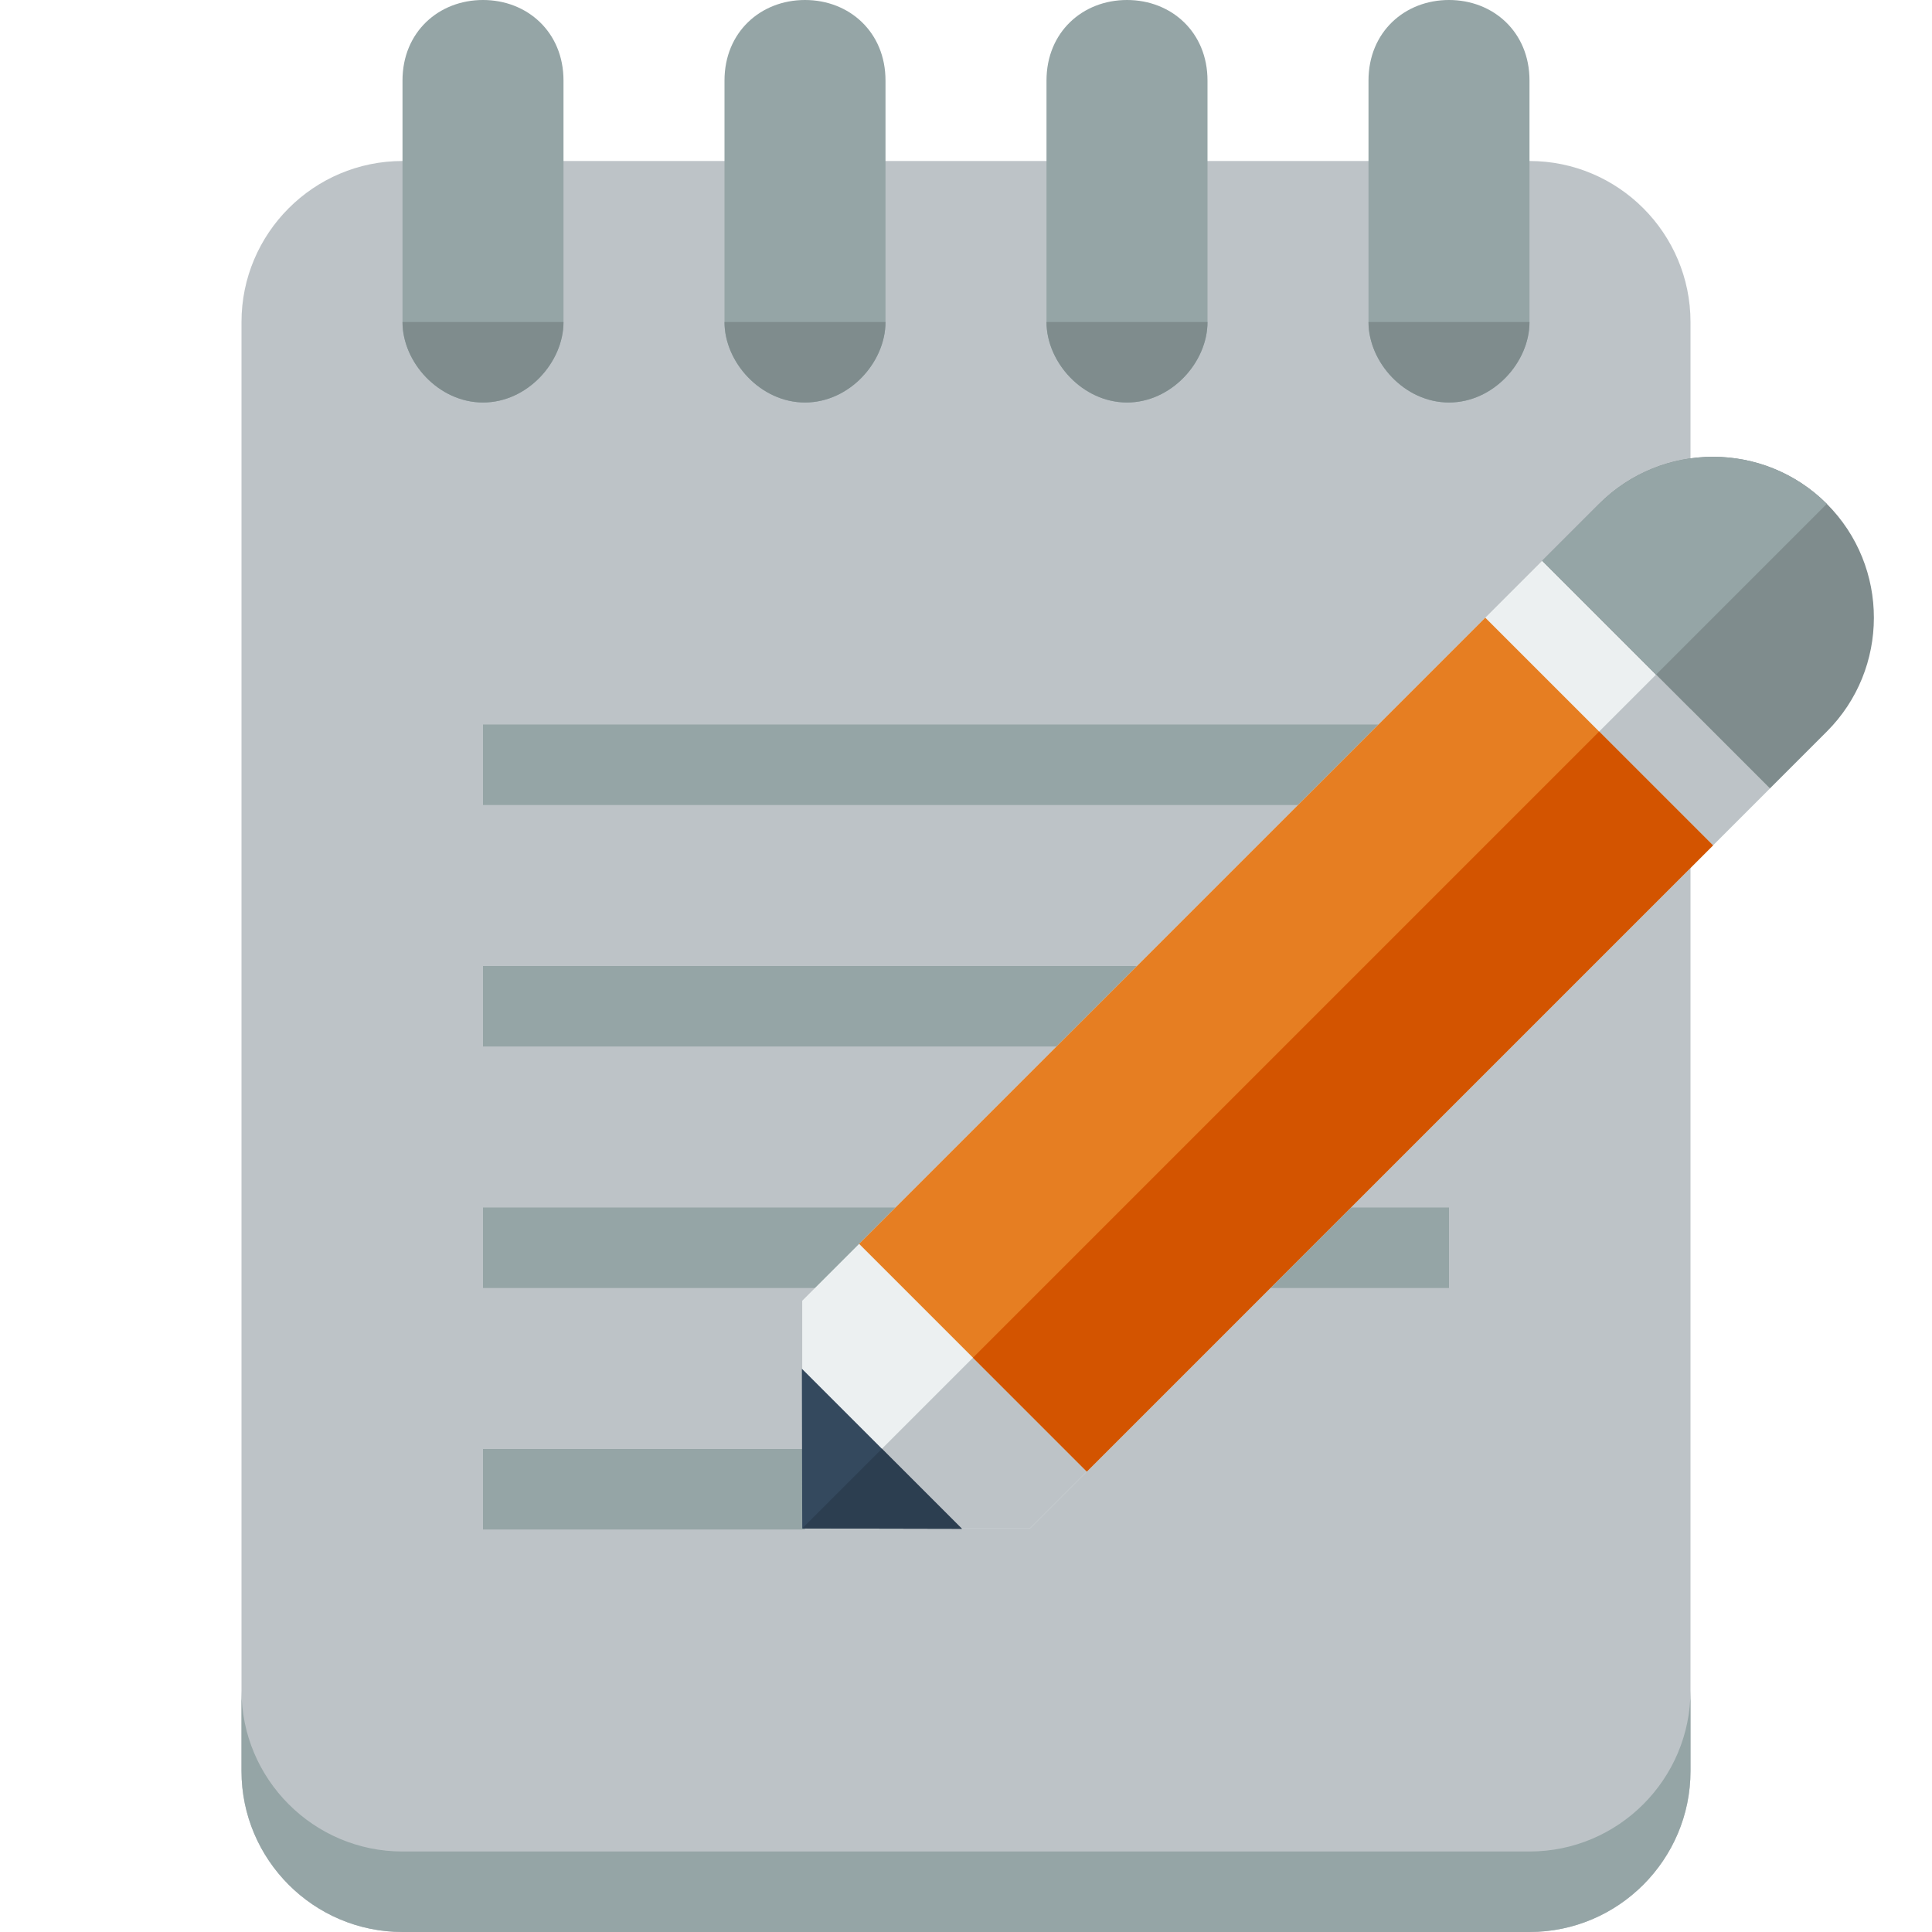
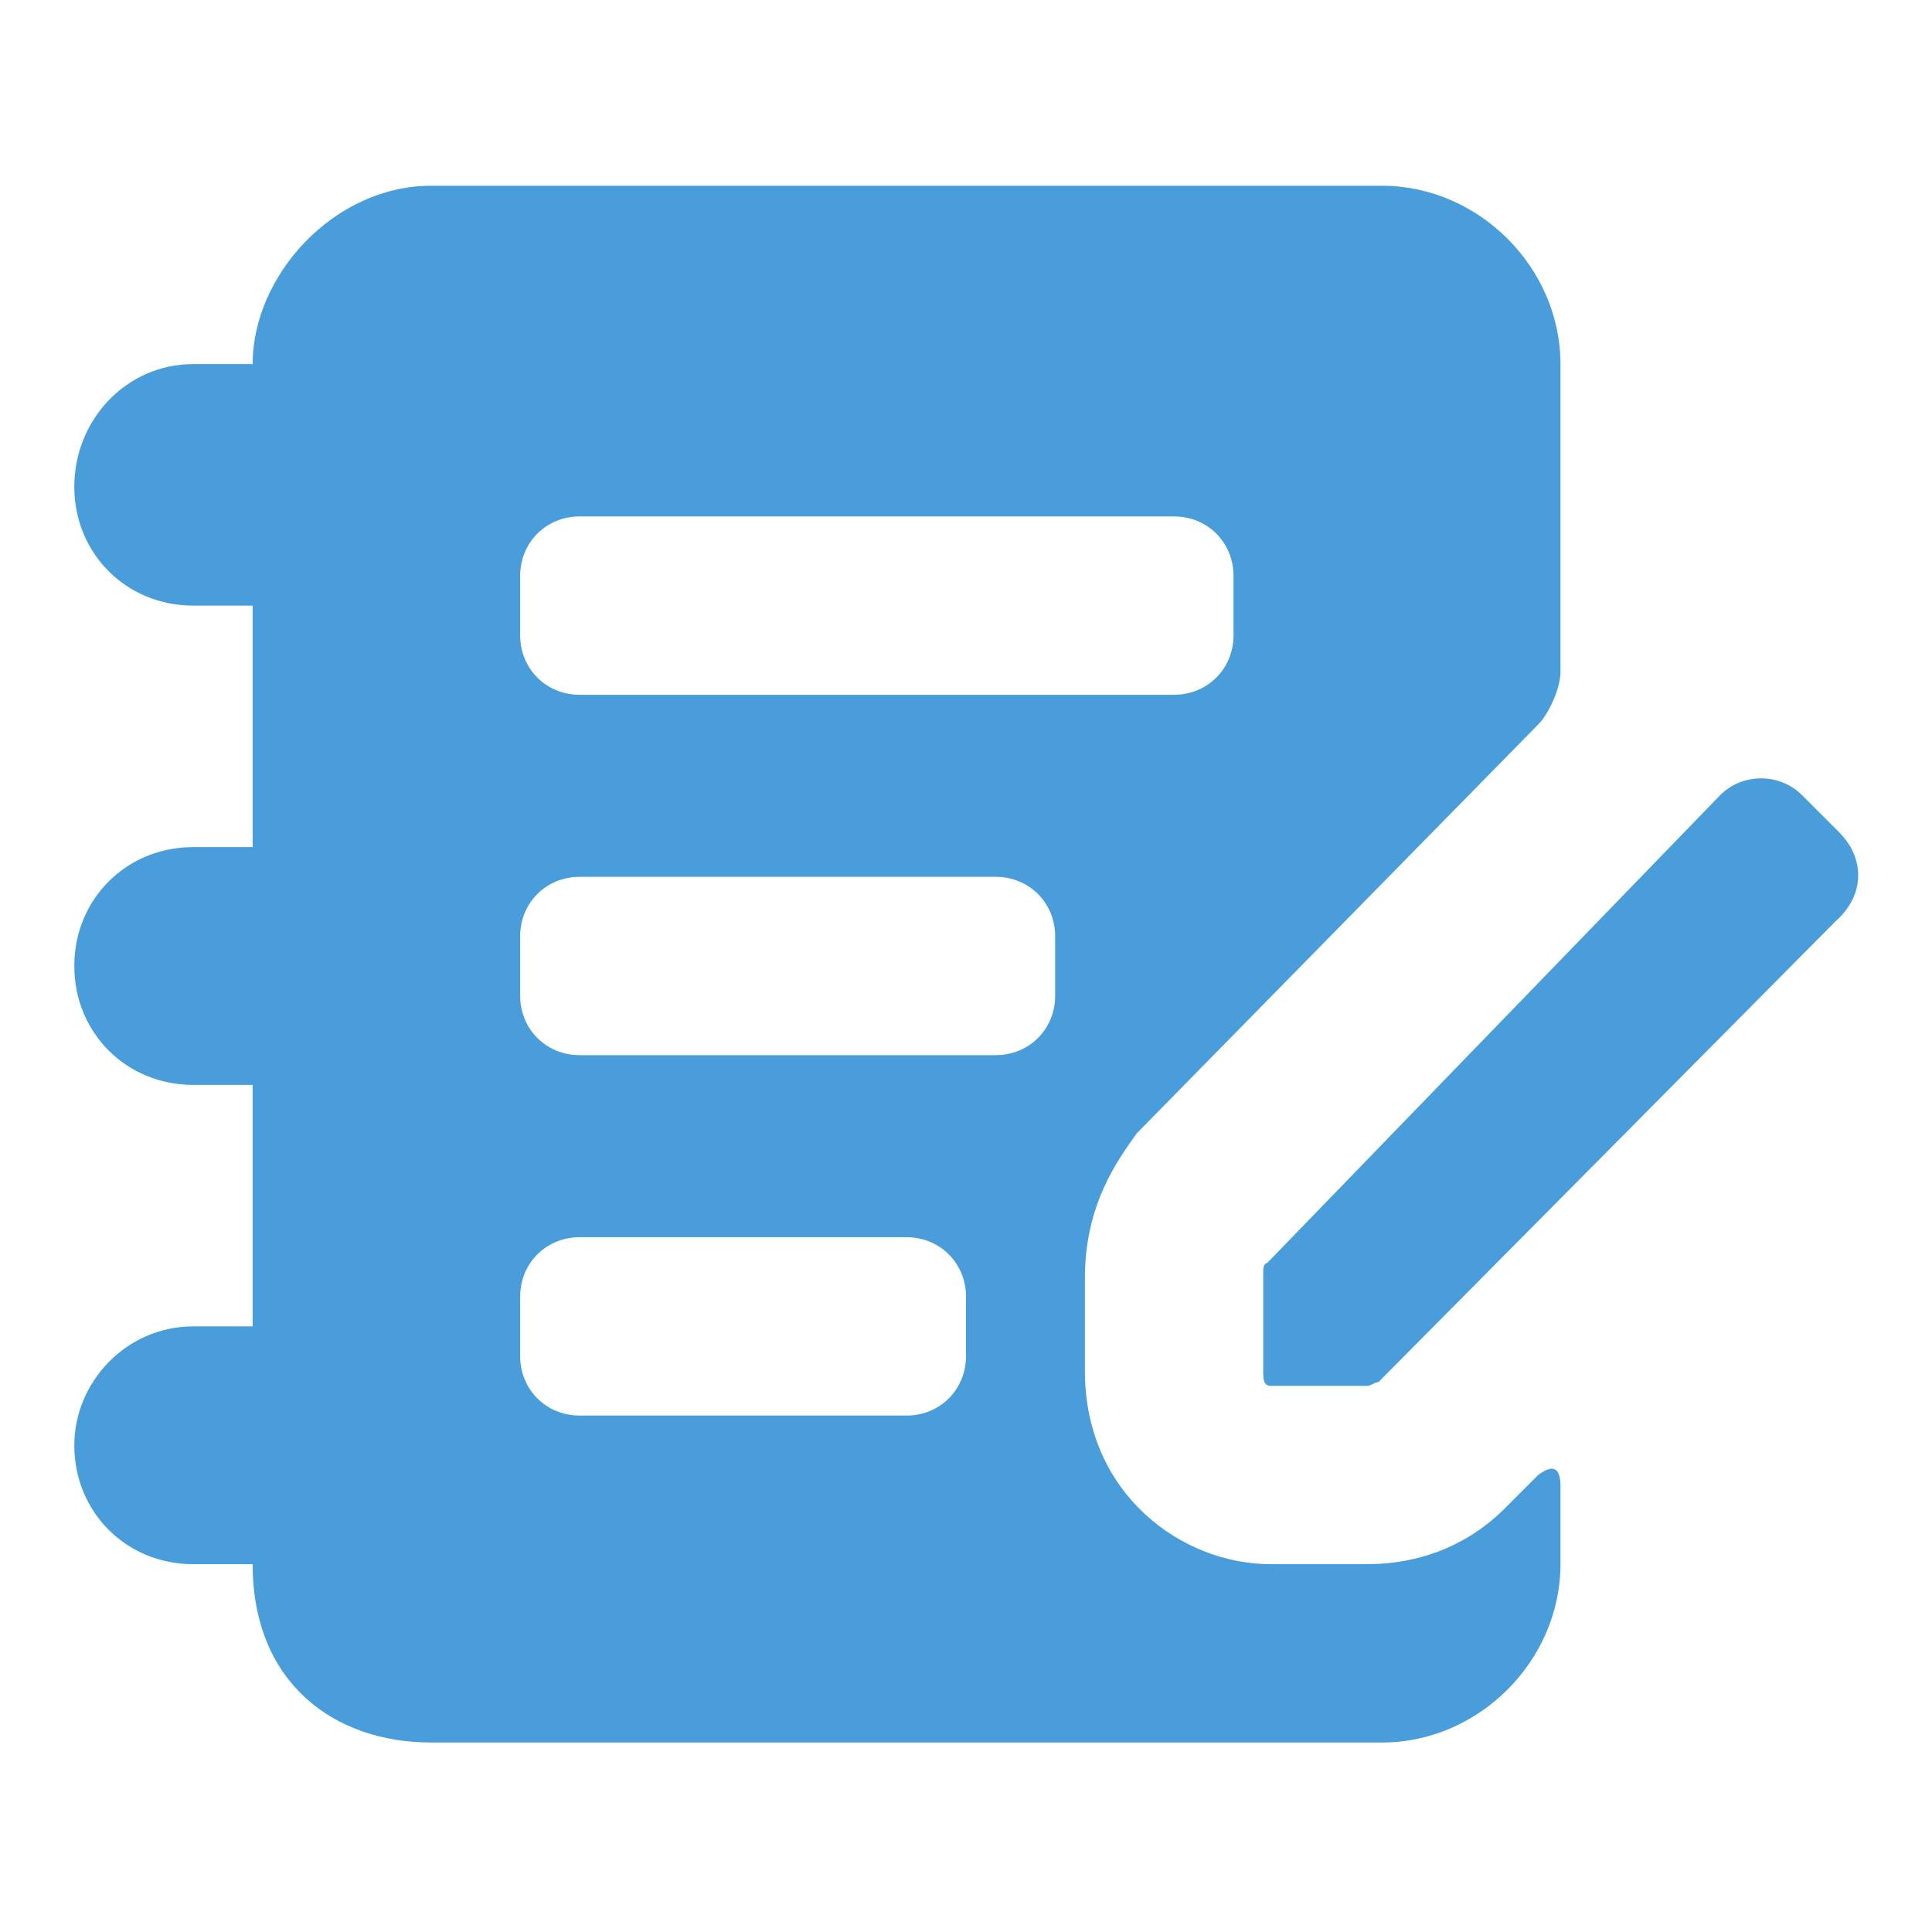
- <svg xmlns="http://www.w3.org/2000/svg" width="100px" height="100px" viewBox="0 0 24 24" version="1.1" fill="#000000">
+ <svg xmlns="http://www.w3.org/2000/svg" fill="#489dda" width="100px" height="100px" viewBox="0 0 52 52" enable-background="new 0 0 52 52" xml:space="preserve">
  <g id="SVGRepo_bgCarrier" stroke-width="0" />
  <g id="SVGRepo_tracerCarrier" stroke-linecap="round" stroke-linejoin="round" />
  <g id="SVGRepo_iconCarrier">
-     <g transform="translate(0 -1028.4)">
-       <path d="m5 1030.4c-1.105 0-2 0.9-2 2v8 4 6c0 1.1 0.895 2 2 2h14c1.105 0 2-0.9 2-2v-6-4-4-4c0-1.1-0.895-2-2-2h-4-10z" fill="#bdc3c7" />
-       <g fill="#95a5a6">
-         <path d="m6 1028.4c-0.552 0-1 0.4-1 1v3c0 0.5 0.448 1 1 1s1-0.5 1-1v-3c0-0.6-0.448-1-1-1zm4 0c-0.552 0-1 0.4-1 1v3c0 0.5 0.448 1 1 1 0.552 0 1-0.5 1-1v-3c0-0.6-0.448-1-1-1zm4 0c-0.552 0-1 0.4-1 1v3c0 0.5 0.448 1 1 1s1-0.5 1-1v-3c0-0.6-0.448-1-1-1zm4 0c-0.552 0-1 0.4-1 1v3c0 0.5 0.448 1 1 1s1-0.5 1-1v-3c0-0.6-0.448-1-1-1z" />
-         <rect height="1" width="12" y="1043.4" x="6" />
-         <rect height="1" width="12" y="1040.4" x="6" />
-         <rect height="1" width="12" y="1037.4" x="6" />
-         <rect transform="translate(0 1028.4)" height="1" width="4" y="18" x="6" />
-       </g>
-       <path d="m5 1032.4c0 0.5 0.448 1 1 1s1-0.5 1-1h-2zm4 0c0 0.5 0.448 1 1 1 0.552 0 1-0.5 1-1h-2zm4 0c0 0.5 0.448 1 1 1s1-0.5 1-1h-2zm4 0c0 0.5 0.448 1 1 1s1-0.5 1-1h-2z" fill="#7f8c8d" />
-       <path d="m3 1049.4v1c0 1.1 0.895 2 2 2h14c1.105 0 2-0.9 2-2v-1c0 1.1-0.895 2-2 2h-14c-1.105 0-2-0.9-2-2z" fill="#95a5a6" />
-       <g transform="matrix(.70711 .70711 -.70711 .70711 773.22 370.4)">
-         <path d="m-63 1003.4v11.3 0.7 1l2 2 2-2v-1-0.7-11.3h-4z" fill="#ecf0f1" />
-         <path d="m-61 1003.4v15l2-2v-1-0.7-11.3h-2z" fill="#bdc3c7" />
-         <rect height="11" width="4" y="1004.4" x="-63" fill="#e67e22" />
-         <path d="m-61 1000.4c-1.105 0-2 0.9-2 2v1h4v-1c0-1.1-0.895-2-2-2z" fill="#7f8c8d" />
-         <g transform="translate(-7,1)">
-           <path d="m-55.406 1016 1.406 1.4 1.406-1.4h-1.406-1.406z" fill="#34495e" />
-           <path d="m-54 1016v1.4l1.406-1.4h-1.406z" fill="#2c3e50" />
-         </g>
-         <path d="m-61 1000.4c-1.105 0-2 0.9-2 2v1h2v-3z" fill="#95a5a6" />
-         <rect height="11" width="2" y="1004.4" x="-61" fill="#d35400" />
-       </g>
-     </g>
+     <path d="M41.4,39.7l-0.9,0.9c-1,1-2.3,1.5-3.7,1.5h-2.6c-2.4,0-5-1.9-5-5.2v-2.5c0-2,0.9-3.2,1.4-3.9l10.8-11 c0.3-0.3,0.6-1,0.6-1.4V9.8C42,7.2,39.8,5,37.2,5H11.6C9,5,6.8,7.4,6.8,9.8H5.2C3.4,9.8,2,11.3,2,13.1s1.4,3.2,3.2,3.2h1.6v6.5H5.2 C3.4,22.8,2,24.2,2,26s1.4,3.2,3.2,3.2h1.6v6.5H5.2c-1.8,0-3.2,1.5-3.2,3.2c0,1.8,1.4,3.2,3.2,3.2h1.6c0,3.2,2.2,4.8,4.8,4.8H30h7.2 c2.6,0,4.8-2.2,4.8-4.8V40C42,39.5,41.8,39.4,41.4,39.7z M33.2,17.1c0,0.9-0.7,1.6-1.6,1.6h-16c-0.9,0-1.6-0.7-1.6-1.6v-1.6 c0-0.9,0.7-1.6,1.6-1.6h16c0.9,0,1.6,0.7,1.6,1.6V17.1z M26,36.5c0,0.9-0.7,1.6-1.6,1.6h-8.8c-0.9,0-1.6-0.7-1.6-1.6v-1.6 c0-0.9,0.7-1.6,1.6-1.6h8.8c0.9,0,1.6,0.7,1.6,1.6V36.5z M28.4,26.8c0,0.9-0.7,1.6-1.6,1.6H15.6c-0.9,0-1.6-0.7-1.6-1.6v-1.6 c0-0.9,0.7-1.6,1.6-1.6h11.2c0.9,0,1.6,0.7,1.6,1.6V26.8z" />
+     <path d="M49.5,22.4l-1-1c-0.6-0.6-1.6-0.6-2.2,0L34.1,34C34,34,34,34.2,34,34.2v2.7c0,0.2,0,0.4,0.2,0.4h2.6 c0.1,0,0.2-0.1,0.3-0.1l12.3-12.4C50.2,24.1,50.2,23.1,49.5,22.4z" />
  </g>
</svg>
